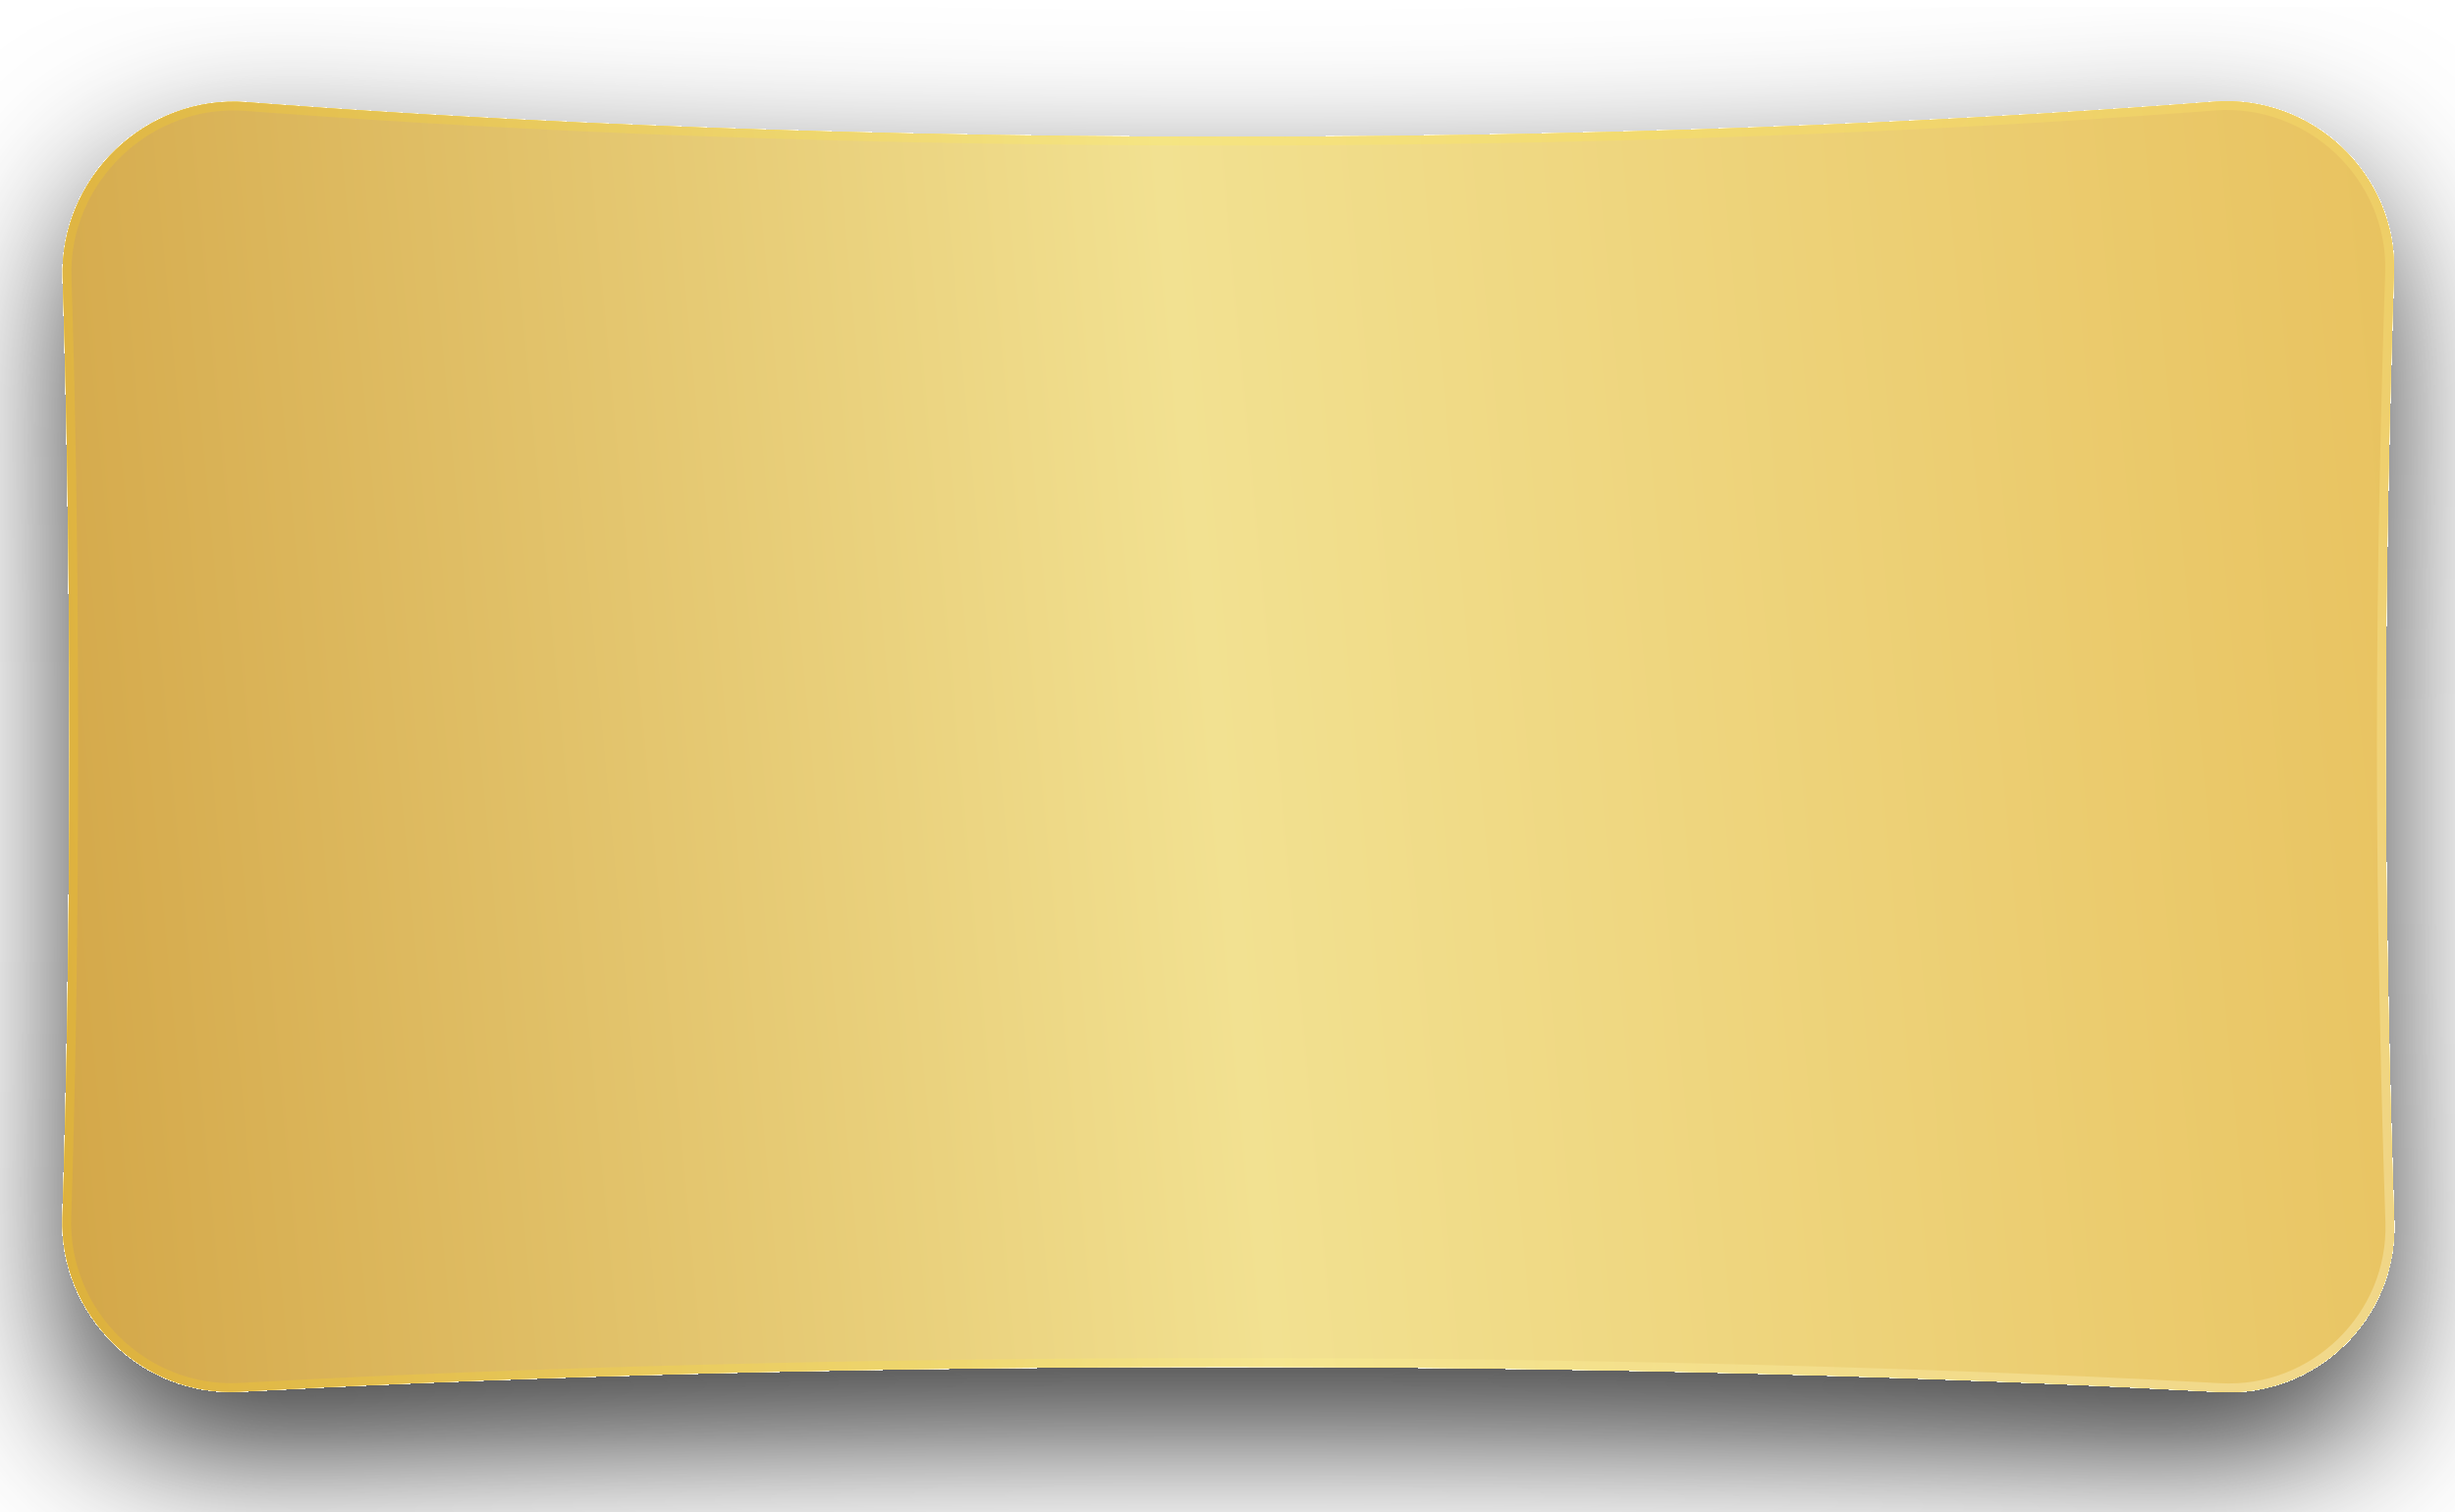
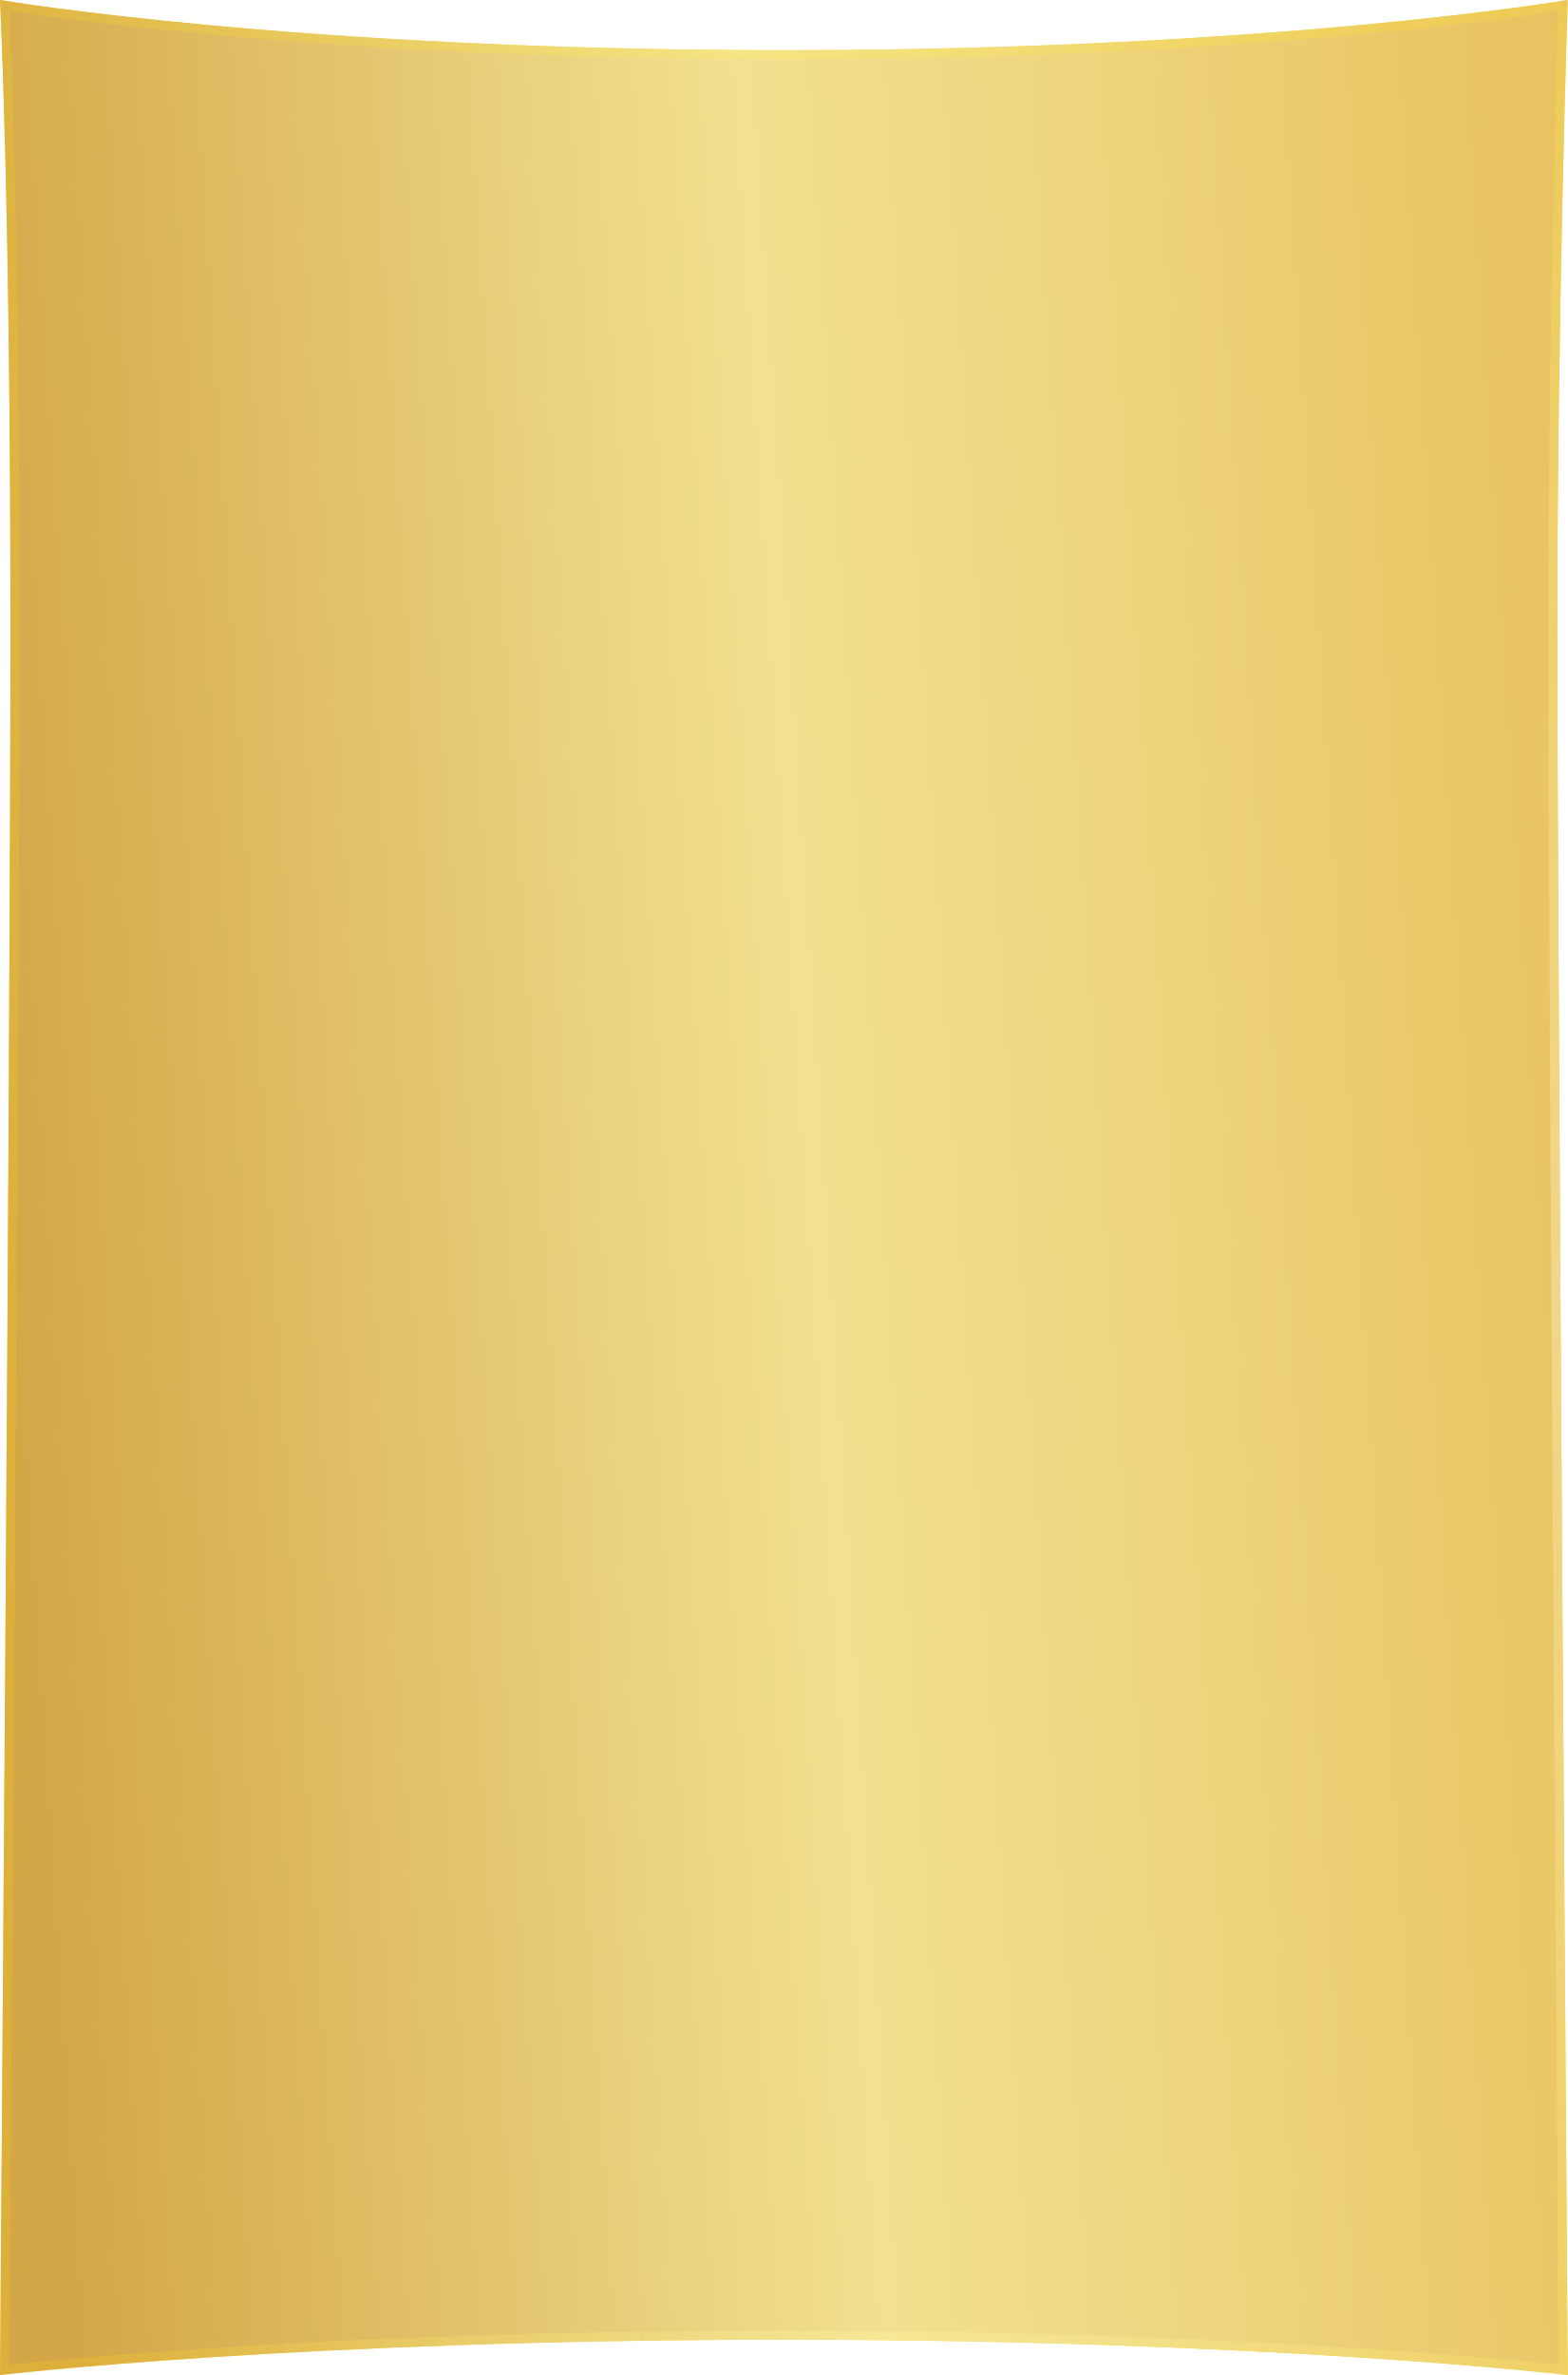
- <svg xmlns="http://www.w3.org/2000/svg" width="320" height="197" fill="none">
-   <g filter="url(#a)">
-     <path d="M8.17 36.23C7.746 23.143 19.08 12.3 32.135 13.314c25.545 1.982 69.618 4.52 127.865 4.52 58.763 0 103.099-2.583 128.538-4.573 12.829-1.003 23.924 9.443 23.502 22.304-.529 16.142-1.08 38.463-1.08 61.435 0 23.39.571 46.105 1.109 62.311.417 12.556-10.181 22.851-22.724 22.157-25.456-1.407-70.363-3.276-129.345-3.276-58.496 0-103.148 1.838-128.712 3.241-12.768.701-23.572-9.972-23.148-22.752.467-14.08.9-34.47.9-61.681 0-26.63-.415-46.727-.87-60.77Z" fill="url(#b)" />
-     <path d="M8.17 36.23C7.746 23.143 19.08 12.3 32.135 13.314c25.545 1.982 69.618 4.52 127.865 4.52 58.763 0 103.099-2.583 128.538-4.573 12.829-1.003 23.924 9.443 23.502 22.304-.529 16.142-1.08 38.463-1.08 61.435 0 23.39.571 46.105 1.109 62.311.417 12.556-10.181 22.851-22.724 22.157-25.456-1.407-70.363-3.276-129.345-3.276-58.496 0-103.148 1.838-128.712 3.241-12.768.701-23.572-9.972-23.148-22.752.467-14.08.9-34.47.9-61.681 0-26.63-.415-46.727-.87-60.77Z" fill="url(#c)" />
-     <path d="M8.74 36.211c-.414-12.748 10.635-23.316 23.351-22.33 25.557 1.984 69.645 4.523 127.909 4.523 58.779 0 103.131-2.584 128.583-4.575 12.495-.977 23.298 9.201 22.888 21.717-.53 16.146-1.081 38.473-1.081 61.454 0 23.399.572 46.12 1.11 62.33.405 12.219-9.912 22.245-22.124 21.57-25.465-1.408-70.383-3.277-129.376-3.277-58.507 0-103.17 1.838-128.743 3.242-12.431.682-22.96-9.716-22.547-22.165.467-14.086.9-34.483.9-61.7 0-26.635-.415-46.74-.87-60.789Z" stroke="url(#d)" stroke-opacity=".64" stroke-width="1.139" style="mix-blend-mode:soft-light" />
-   </g>
+ <svg xmlns="http://www.w3.org/2000/svg" width="346" height="524" fill="none">
+   <path d="M0 0s64.92 11.072 173 11.072S346 0 346 0s-2.307 67.71-2.307 139.329C343.693 210.949 346 524 346 524s-66.028-7.789-173-7.789S0 524 0 524s2.307-288.972 2.307-384.671C2.307 43.63 0 0 0 0Z" fill="url(#a)" />
+   <path d="M0 0s64.92 11.072 173 11.072S346 0 346 0s-2.307 67.71-2.307 139.329C343.693 210.949 346 524 346 524s-66.028-7.789-173-7.789S0 524 0 524s2.307-288.972 2.307-384.671C2.307 43.63 0 0 0 0Z" fill="url(#b)" />
+   <path d="m344.96 1.183-.059 1.835c-.063 1.992-.153 4.917-.261 8.652a4702.33 4702.33 0 0 0-.793 31.115c-.577 25.884-1.154 60.725-1.154 96.544 0 35.815.577 131.986 1.154 219.2a229000.303 229000.303 0 0 0 1.127 161.945l.018 2.406c-.488-.054-1.134-.125-1.933-.209-2.018-.214-5.02-.518-8.955-.884-7.87-.731-19.476-1.705-34.425-2.679-29.897-1.949-73.169-3.897-126.679-3.897-53.51 0-96.782 1.948-126.68 3.897-14.948.974-26.554 1.948-34.424 2.679-3.935.366-6.937.67-8.955.884-.8.084-1.444.155-1.932.209l.017-2.141a93887.437 93887.437 0 0 0 .334-43.379c.217-28.586.505-67.698.793-109.801.577-84.205 1.154-180.376 1.154-228.23 0-47.857-.577-82.698-1.154-105.577A1910.747 1910.747 0 0 0 1.36 8.274a906.689 906.689 0 0 0-.3-7.088c.466.074 1.063.168 1.79.278 1.992.304 4.956.737 8.85 1.257 7.788 1.04 19.293 2.425 34.177 3.81C75.645 9.303 118.926 12.073 173 12.073s97.355-2.77 127.123-5.54c14.884-1.386 26.389-2.771 34.177-3.81 3.894-.52 6.858-.954 8.85-1.258a280.92 280.92 0 0 0 1.81-.281Z" stroke="url(#c)" stroke-opacity=".64" stroke-width="2" style="mix-blend-mode:soft-light" />
  <defs>
-     <linearGradient id="b" x1="9.87" y1="12.393" x2="325.463" y2="150.833" gradientUnits="userSpaceOnUse">
+     <linearGradient id="a" x1="3.245" y1="2.257" x2="392.293" y2="121.367" gradientUnits="userSpaceOnUse">
      <stop stop-color="#FFDD28" />
      <stop offset=".527" stop-color="#FFE86F" />
      <stop offset="1" stop-color="#FFDD28" />
    </linearGradient>
-     <linearGradient id="c" x1="313" y1="11" x2="-6.229" y2="40.672" gradientUnits="userSpaceOnUse">
+     <linearGradient id="b" x1="346" y1="0" x2="-16.551" y2="23.519" gradientUnits="userSpaceOnUse">
      <stop stop-color="#E8C25F" />
      <stop offset=".505" stop-color="#F2E191" />
      <stop offset="1" stop-color="#D3A647" />
    </linearGradient>
-     <radialGradient id="d" cx="0" cy="0" r="1" gradientUnits="userSpaceOnUse" gradientTransform="matrix(-152.9994 -85.87332 151.9217 -270.6771 313 183)">
+     <radialGradient id="c" cx="0" cy="0" r="1" gradientUnits="userSpaceOnUse" gradientTransform="matrix(-172.9992 -139.1248 281.623 -350.1933 346 278.659)">
      <stop stop-color="#fff" />
      <stop offset="1" stop-color="#D8AF53" />
    </radialGradient>
-     <filter id="a" x="-12.951" y=".946" width="346.111" height="210.466" filterUnits="userSpaceOnUse" color-interpolation-filters="sRGB">
-       <feFlood flood-opacity="0" result="BackgroundImageFix" />
-       <feColorMatrix in="SourceAlpha" values="0 0 0 0 0 0 0 0 0 0 0 0 0 0 0 0 0 0 127 0" result="hardAlpha" />
-       <feOffset dy="8.83" />
-       <feGaussianBlur stdDeviation="10.54" />
-       <feComposite in2="hardAlpha" operator="out" />
-       <feColorMatrix values="0 0 0 0 0 0 0 0 0 0 0 0 0 0 0 0 0 0 0.77 0" />
-       <feBlend in2="BackgroundImageFix" result="effect1_dropShadow_228_991" />
-       <feBlend in="SourceGraphic" in2="effect1_dropShadow_228_991" result="shape" />
-     </filter>
  </defs>
</svg>
